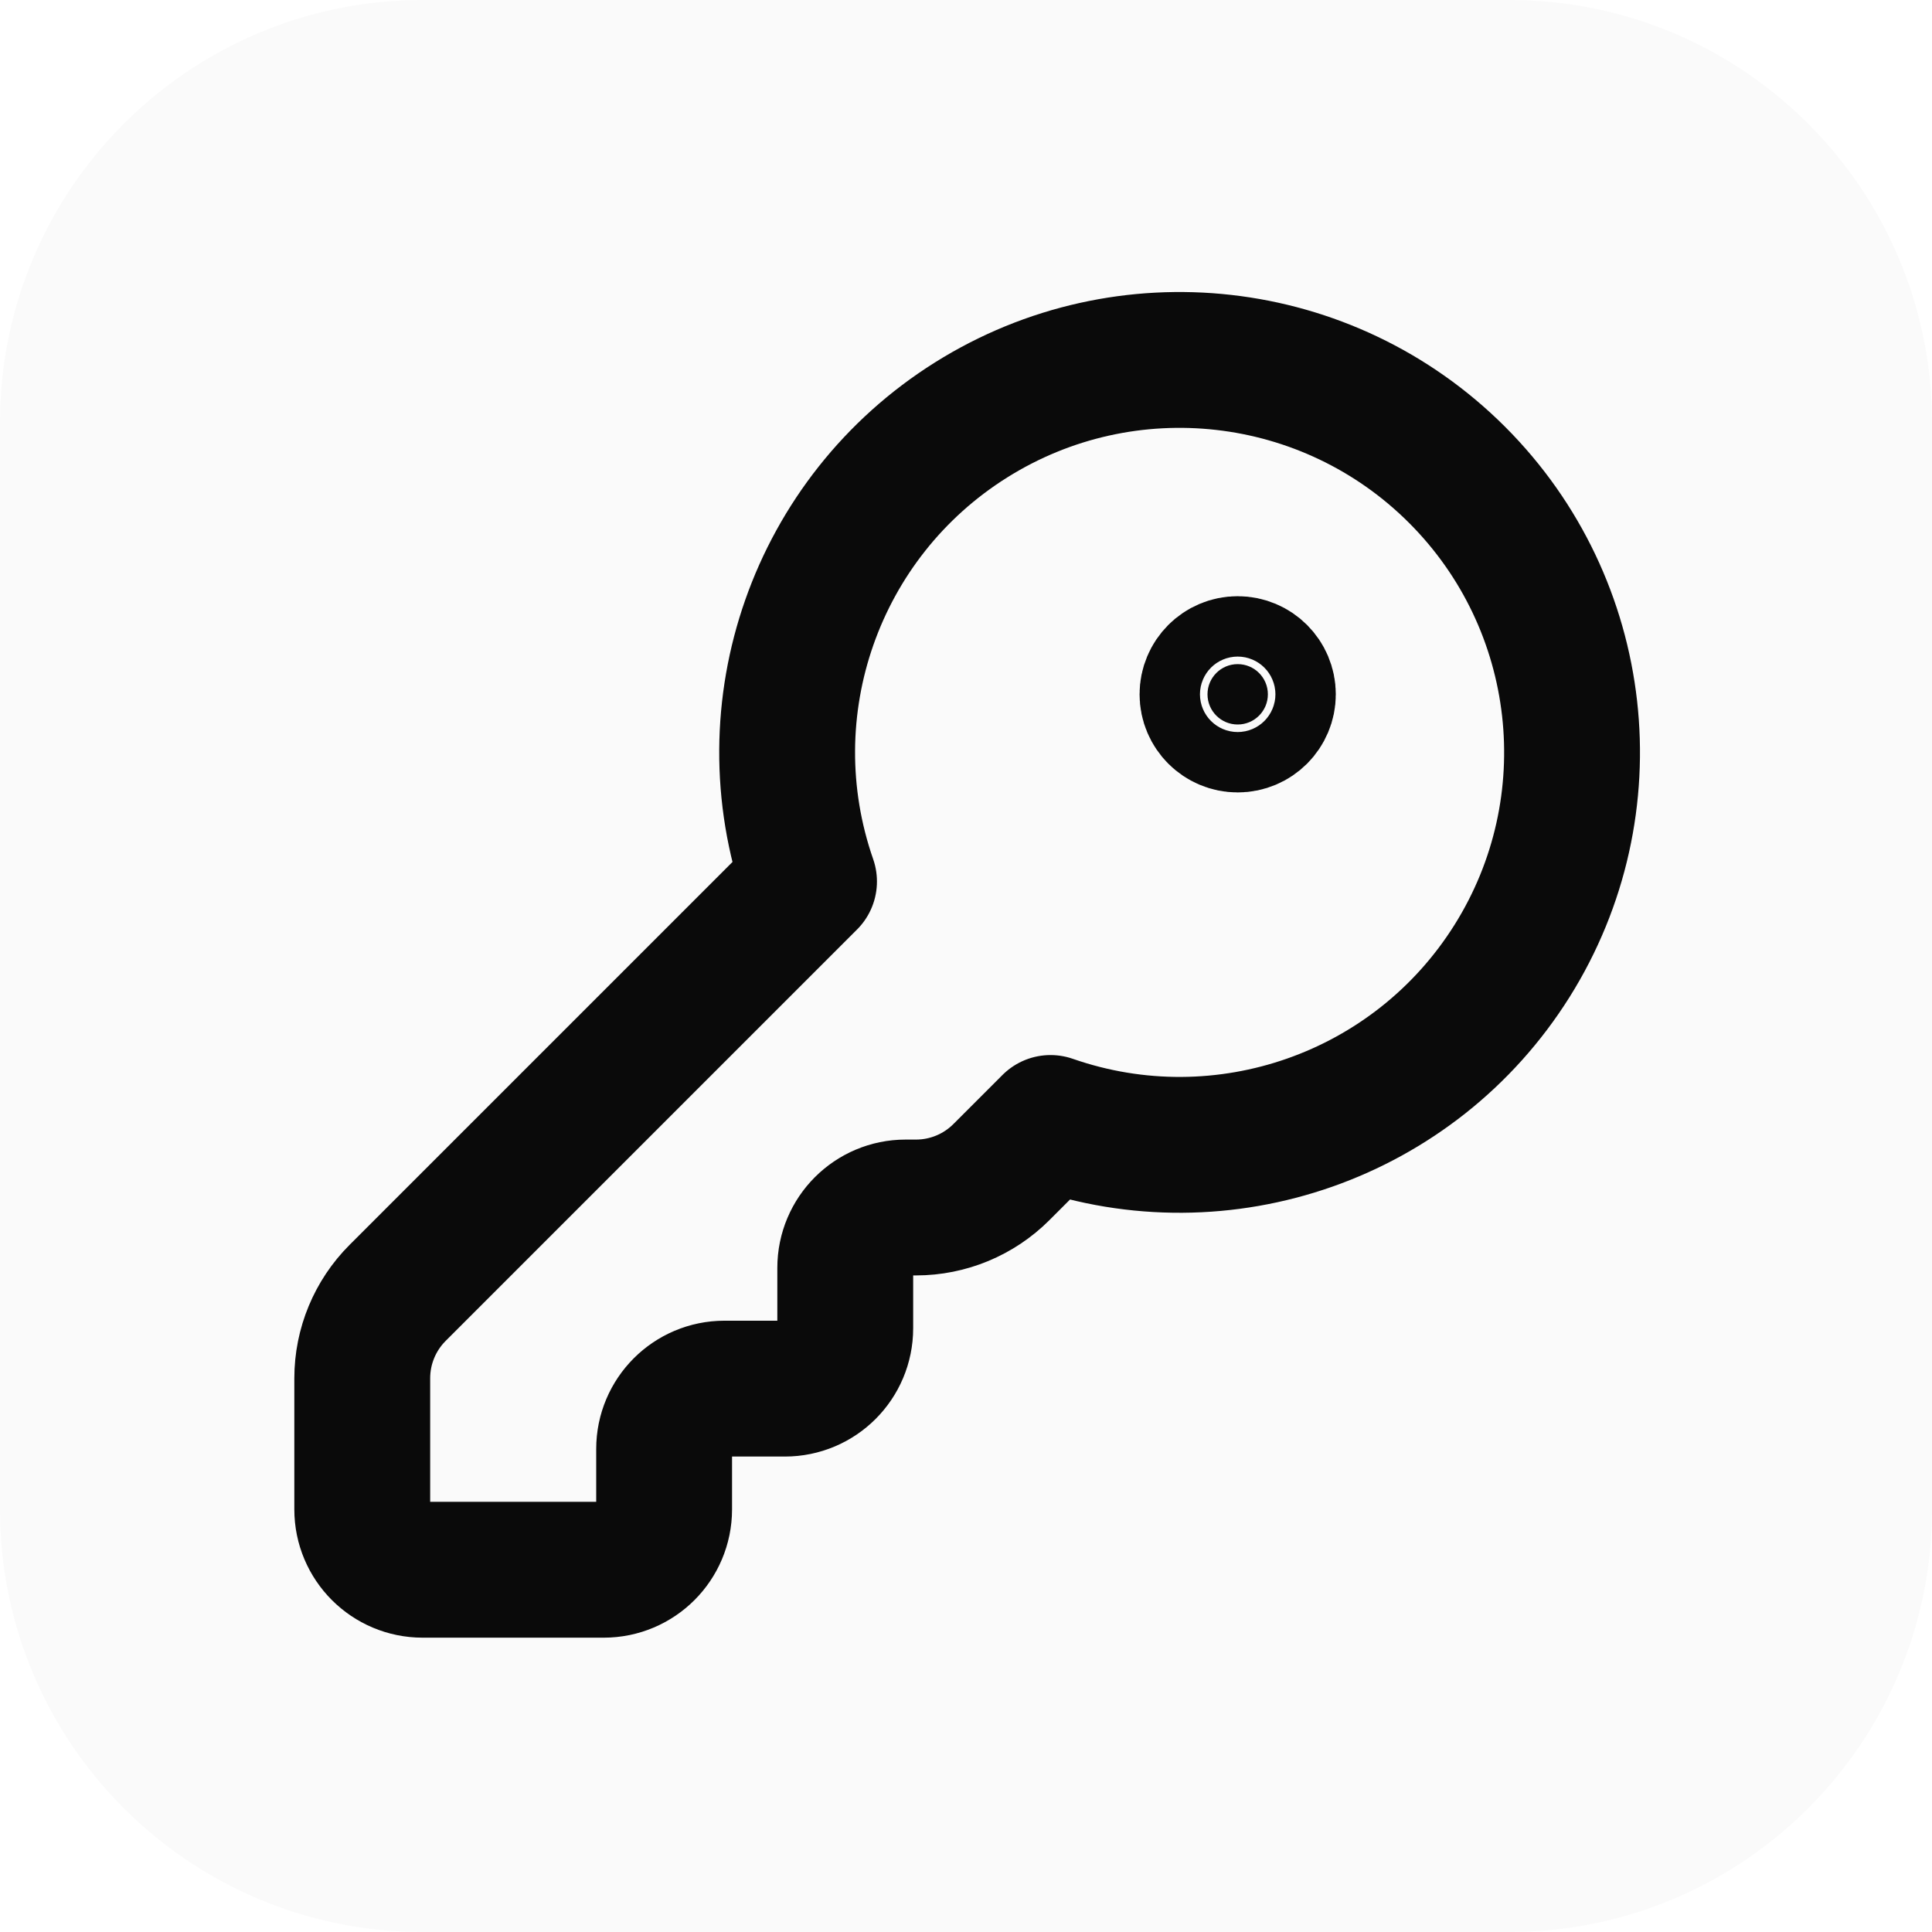
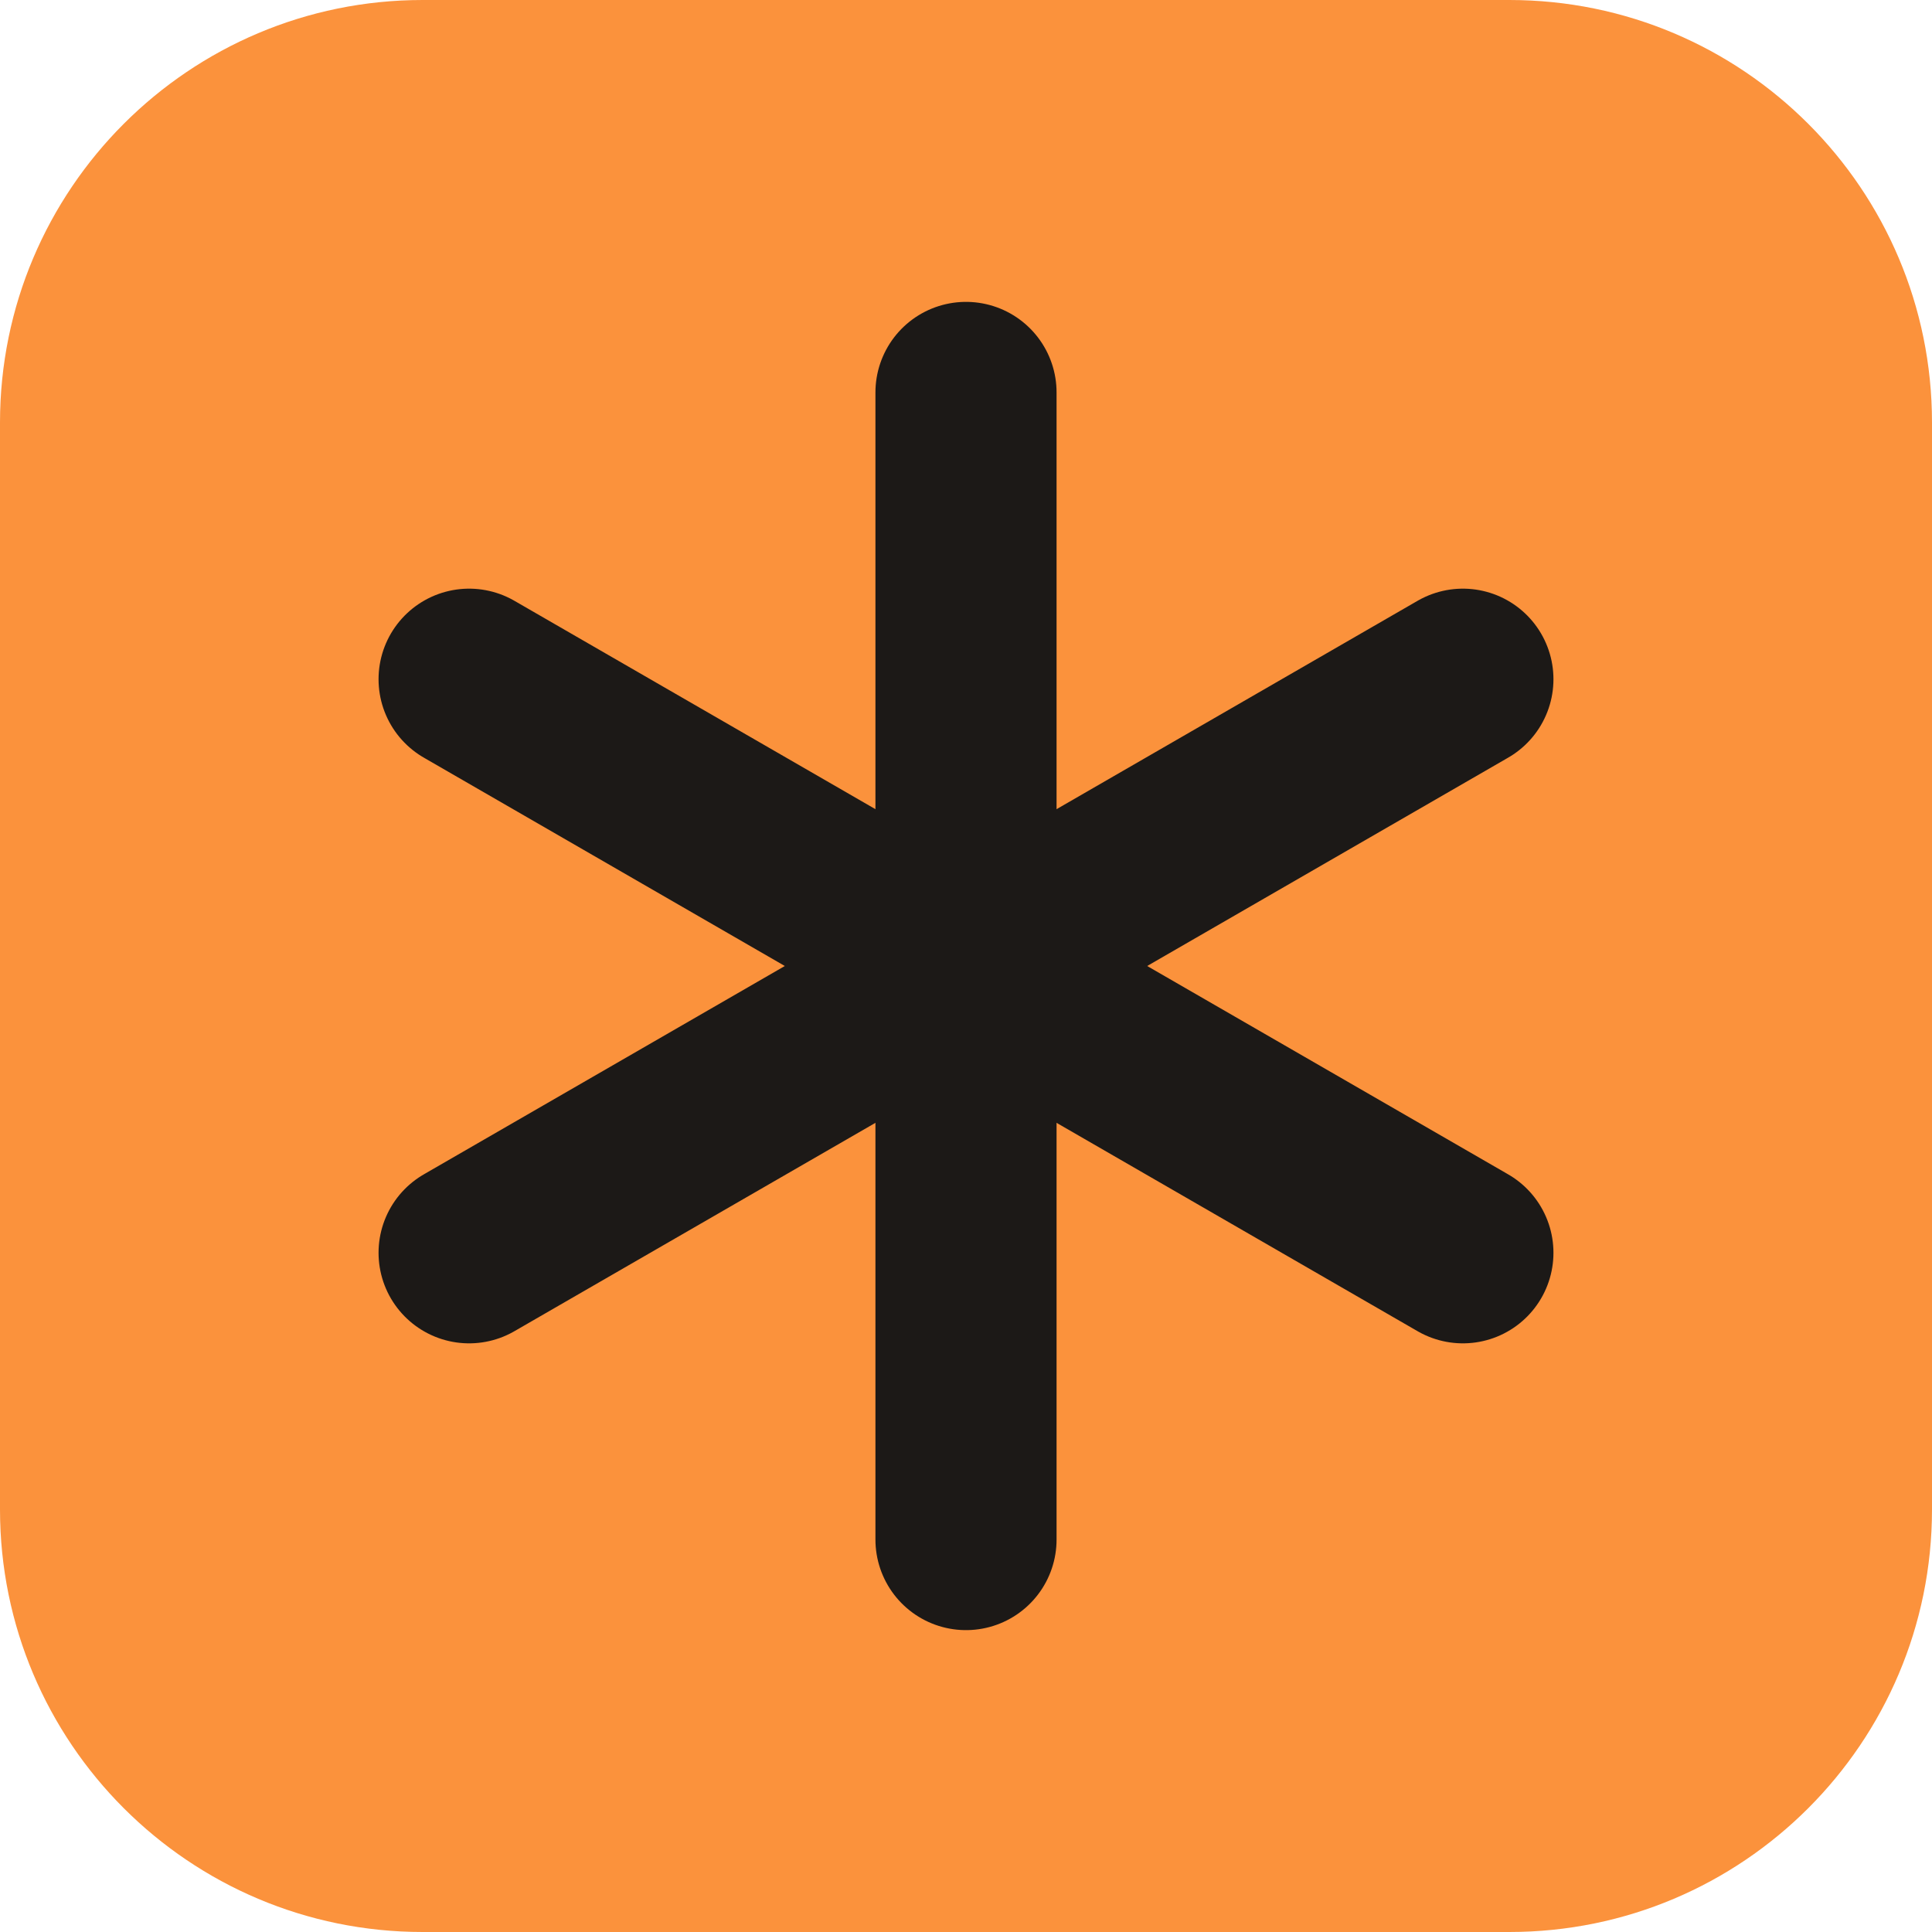
<svg xmlns="http://www.w3.org/2000/svg" viewBox="0 0 32 32">
-   <rect width="32" height="32" rx="7" fill="#fafafa" />
-   <g transform="translate(4 4)" fill="none" stroke="#0a0a0a" stroke-width="2.25" stroke-linecap="round" stroke-linejoin="round">
-     <path d="M2.586 17.414A2 2 0 0 0 2 18.828V21a1 1 0 0 0 1 1h3a1 1 0 0 0 1-1v-1a1 1 0 0 1 1-1h1a1 1 0 0 0 1-1v-1a1 1 0 0 1 1-1h.172a2 2 0 0 0 1.414-.586l.814-.814a6.5 6.5 0 1 0-4-4z" />
-     <circle cx="16.5" cy="7.5" r=".5" fill="#0a0a0a" />
+   <rect width="32" height="32" rx="7" fill="#fb923c" />
+   <g fill="none" stroke="#1c1917" stroke-width="3" stroke-linecap="round">
+     <path d="M16 6.5v19" />
+     <path d="M7.77 11.25 24.23 20.75" />
+     <path d="M24.23 11.25 7.77 20.75" />
  </g>
</svg>
